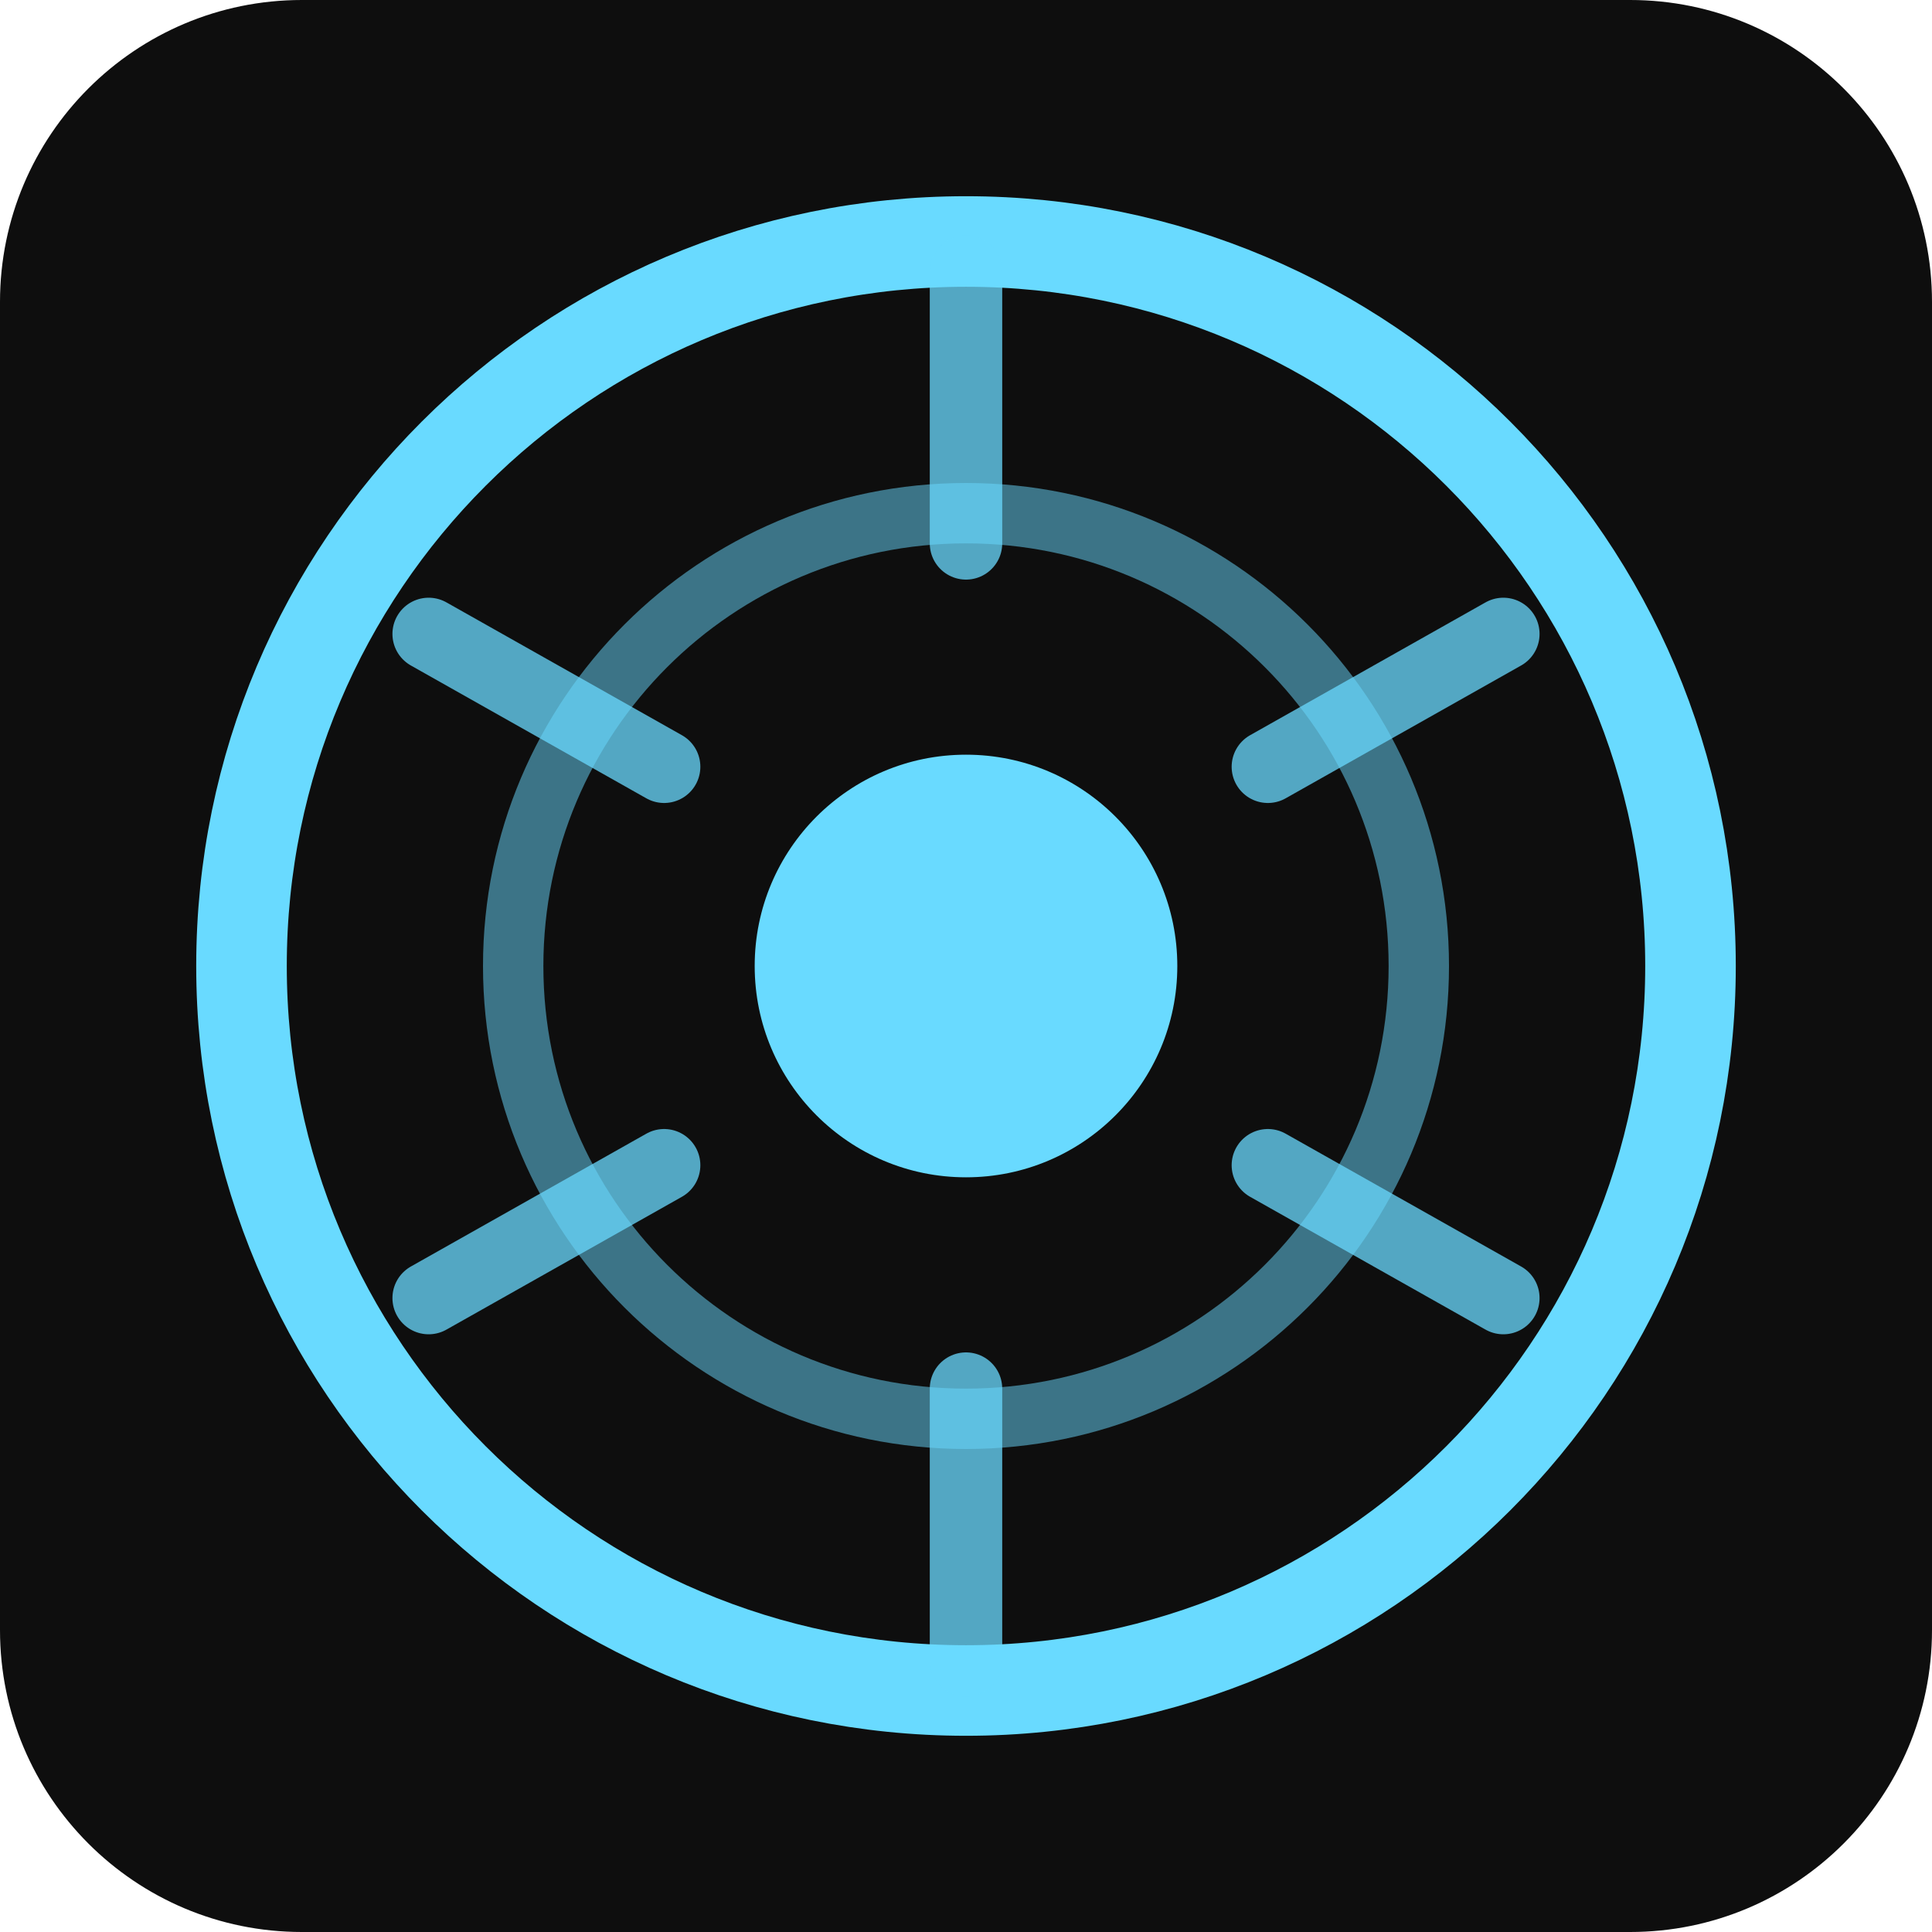
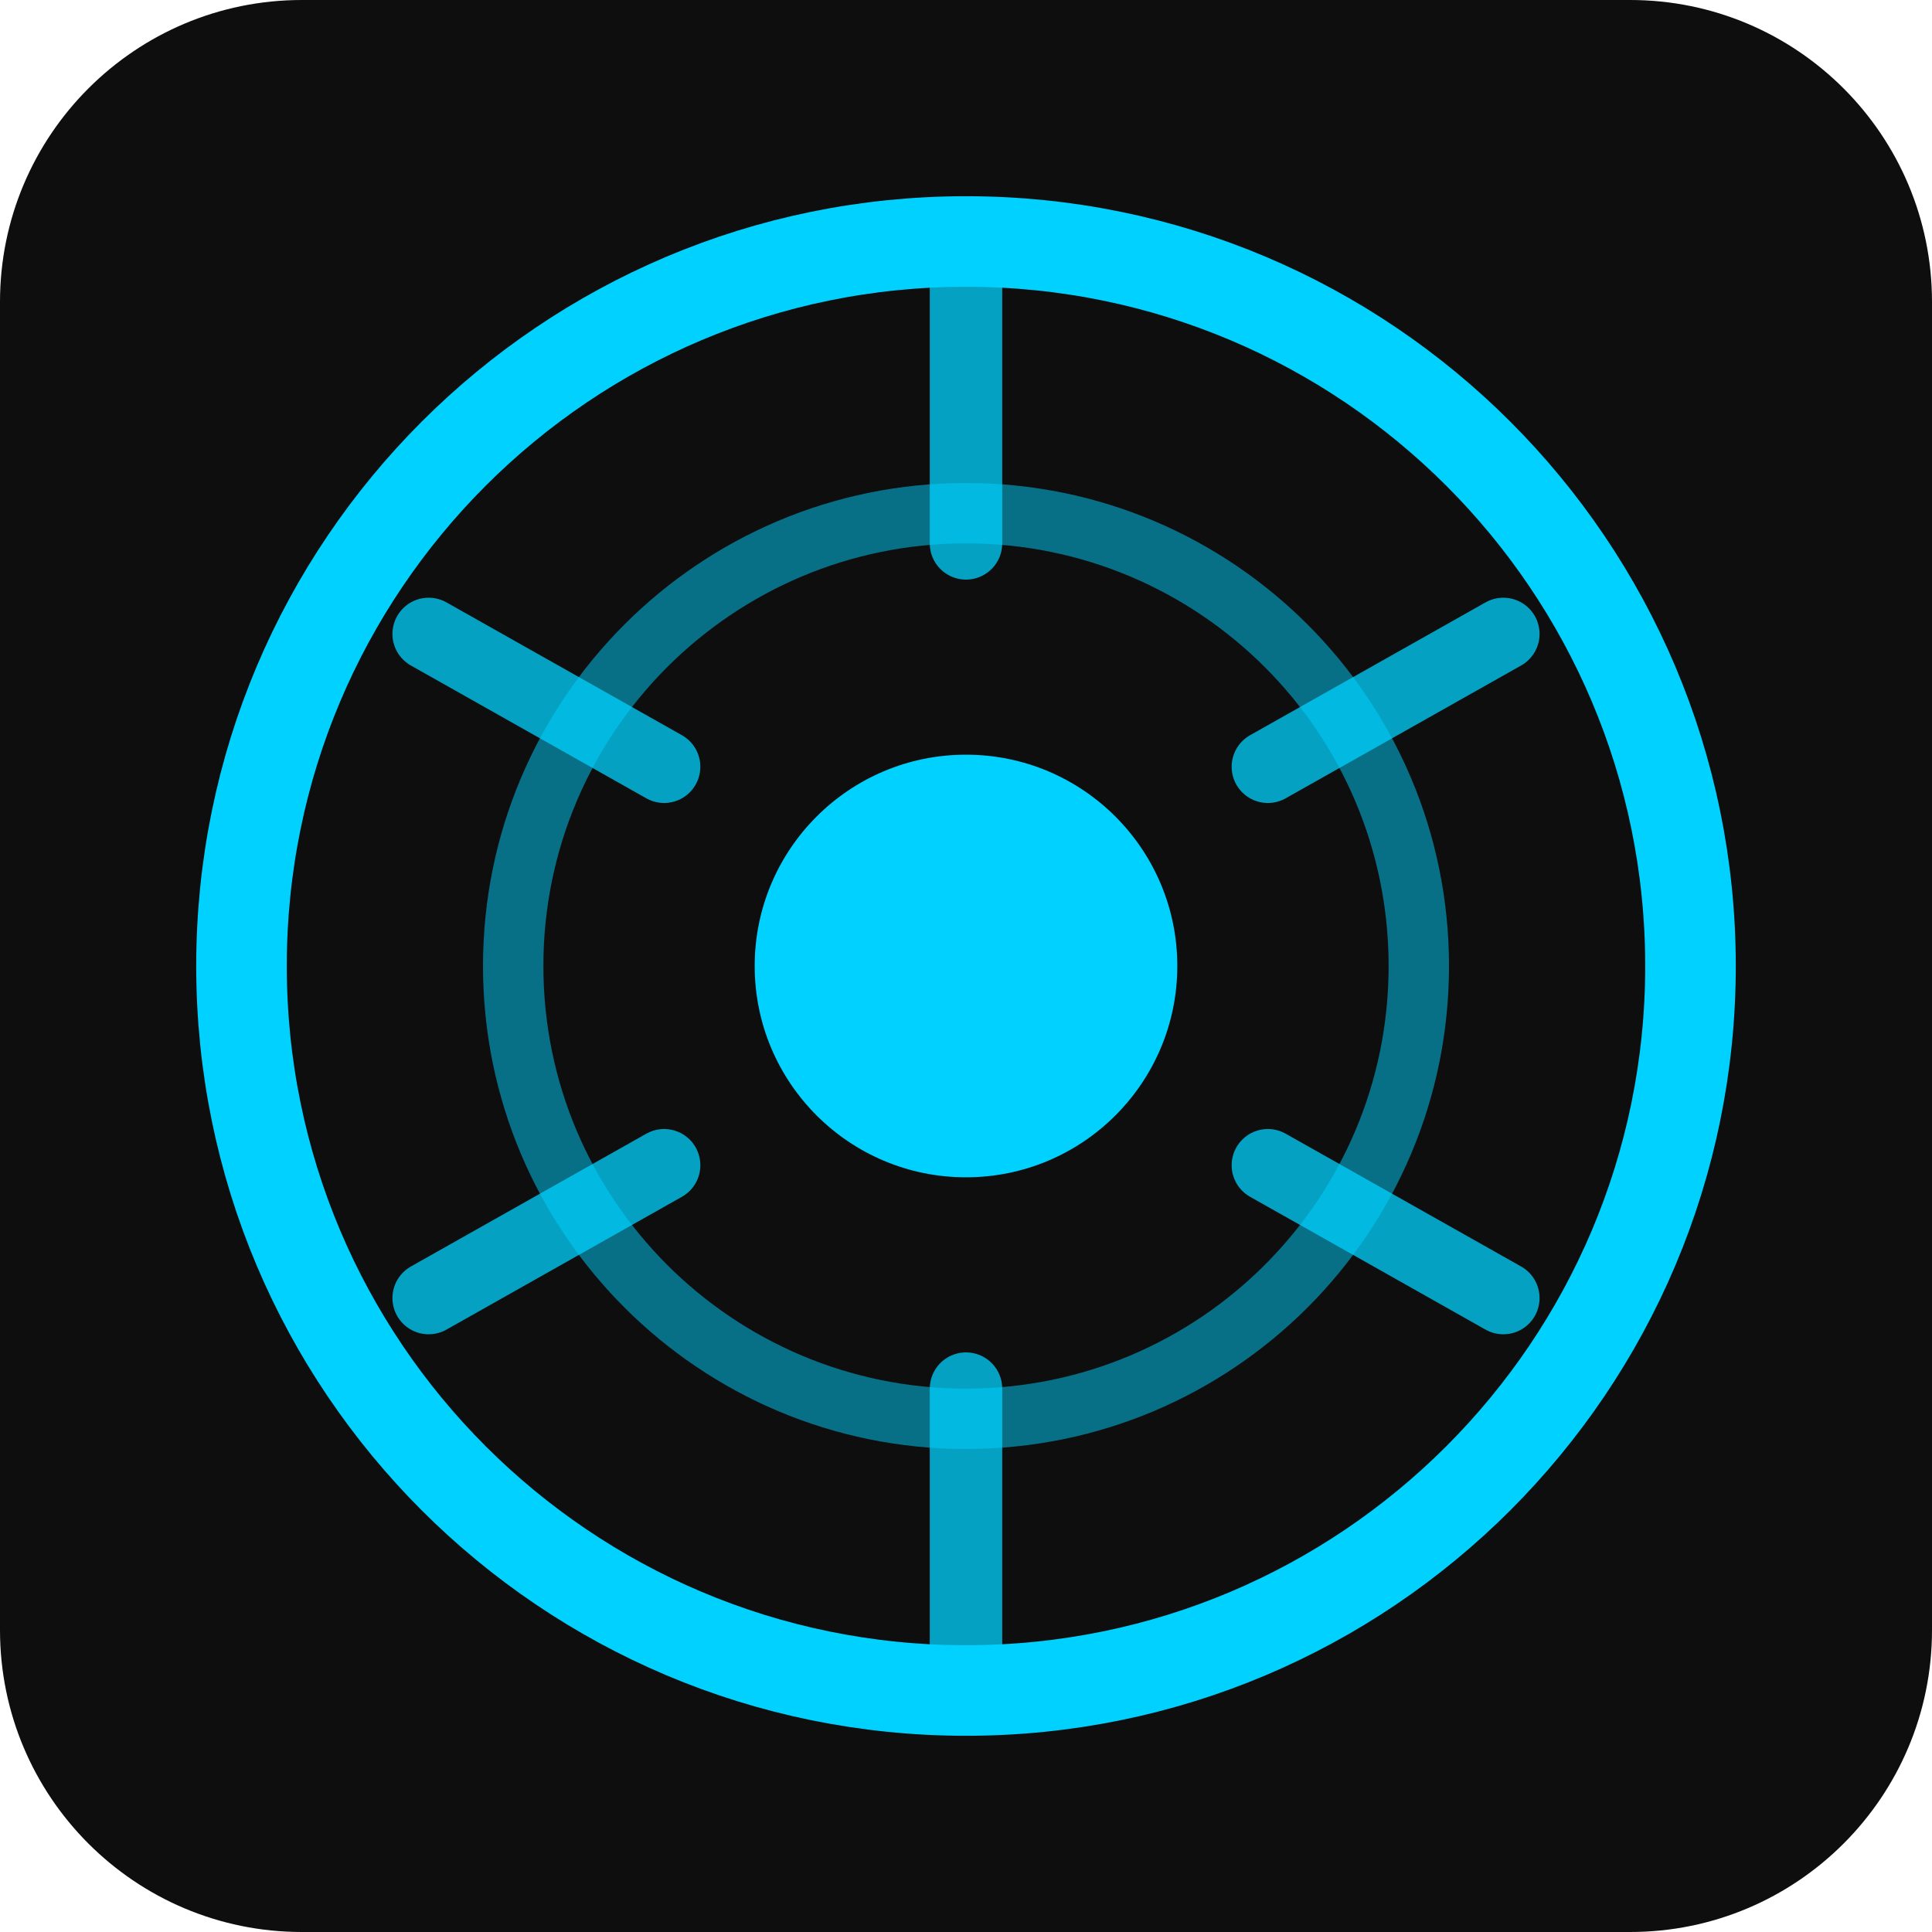
<svg xmlns="http://www.w3.org/2000/svg" viewBox="0 0 32 32">
  <rect width="32" height="32" rx="5" fill="#0e0e0e" />
-   <circle cx="16" cy="16" r="12" fill="none" stroke="#69daff" stroke-width="1.5" />
-   <circle cx="16" cy="16" r="7.5" fill="none" stroke="#69daff" stroke-width="1" opacity="0.5" />
-   <g stroke="#69daff" stroke-width="1.2" stroke-linecap="round" opacity="0.75">
+   <circle cx="16" cy="16" r="12" fill="none" stroke="#00D1FF" stroke-width="1.5" />
+   <circle cx="16" cy="16" r="7.5" fill="none" stroke="#00D1FF" stroke-width="1" opacity="0.5" />
+   <g stroke="#00D1FF" stroke-width="1.2" stroke-linecap="round" opacity="0.75">
    <line x1="16" y1="4.5" x2="16" y2="9" />
    <line x1="16" y1="23" x2="16" y2="27.5" />
    <line x1="24.9" y1="10.5" x2="21" y2="12.7" />
    <line x1="11" y1="19.3" x2="7.1" y2="21.5" />
    <line x1="24.9" y1="21.5" x2="21" y2="19.3" />
    <line x1="11" y1="12.7" x2="7.1" y2="10.5" />
  </g>
-   <circle cx="16" cy="16" r="3.5" fill="#69daff" />
+   <circle cx="16" cy="16" r="3.5" fill="#00D1FF" />
</svg>
